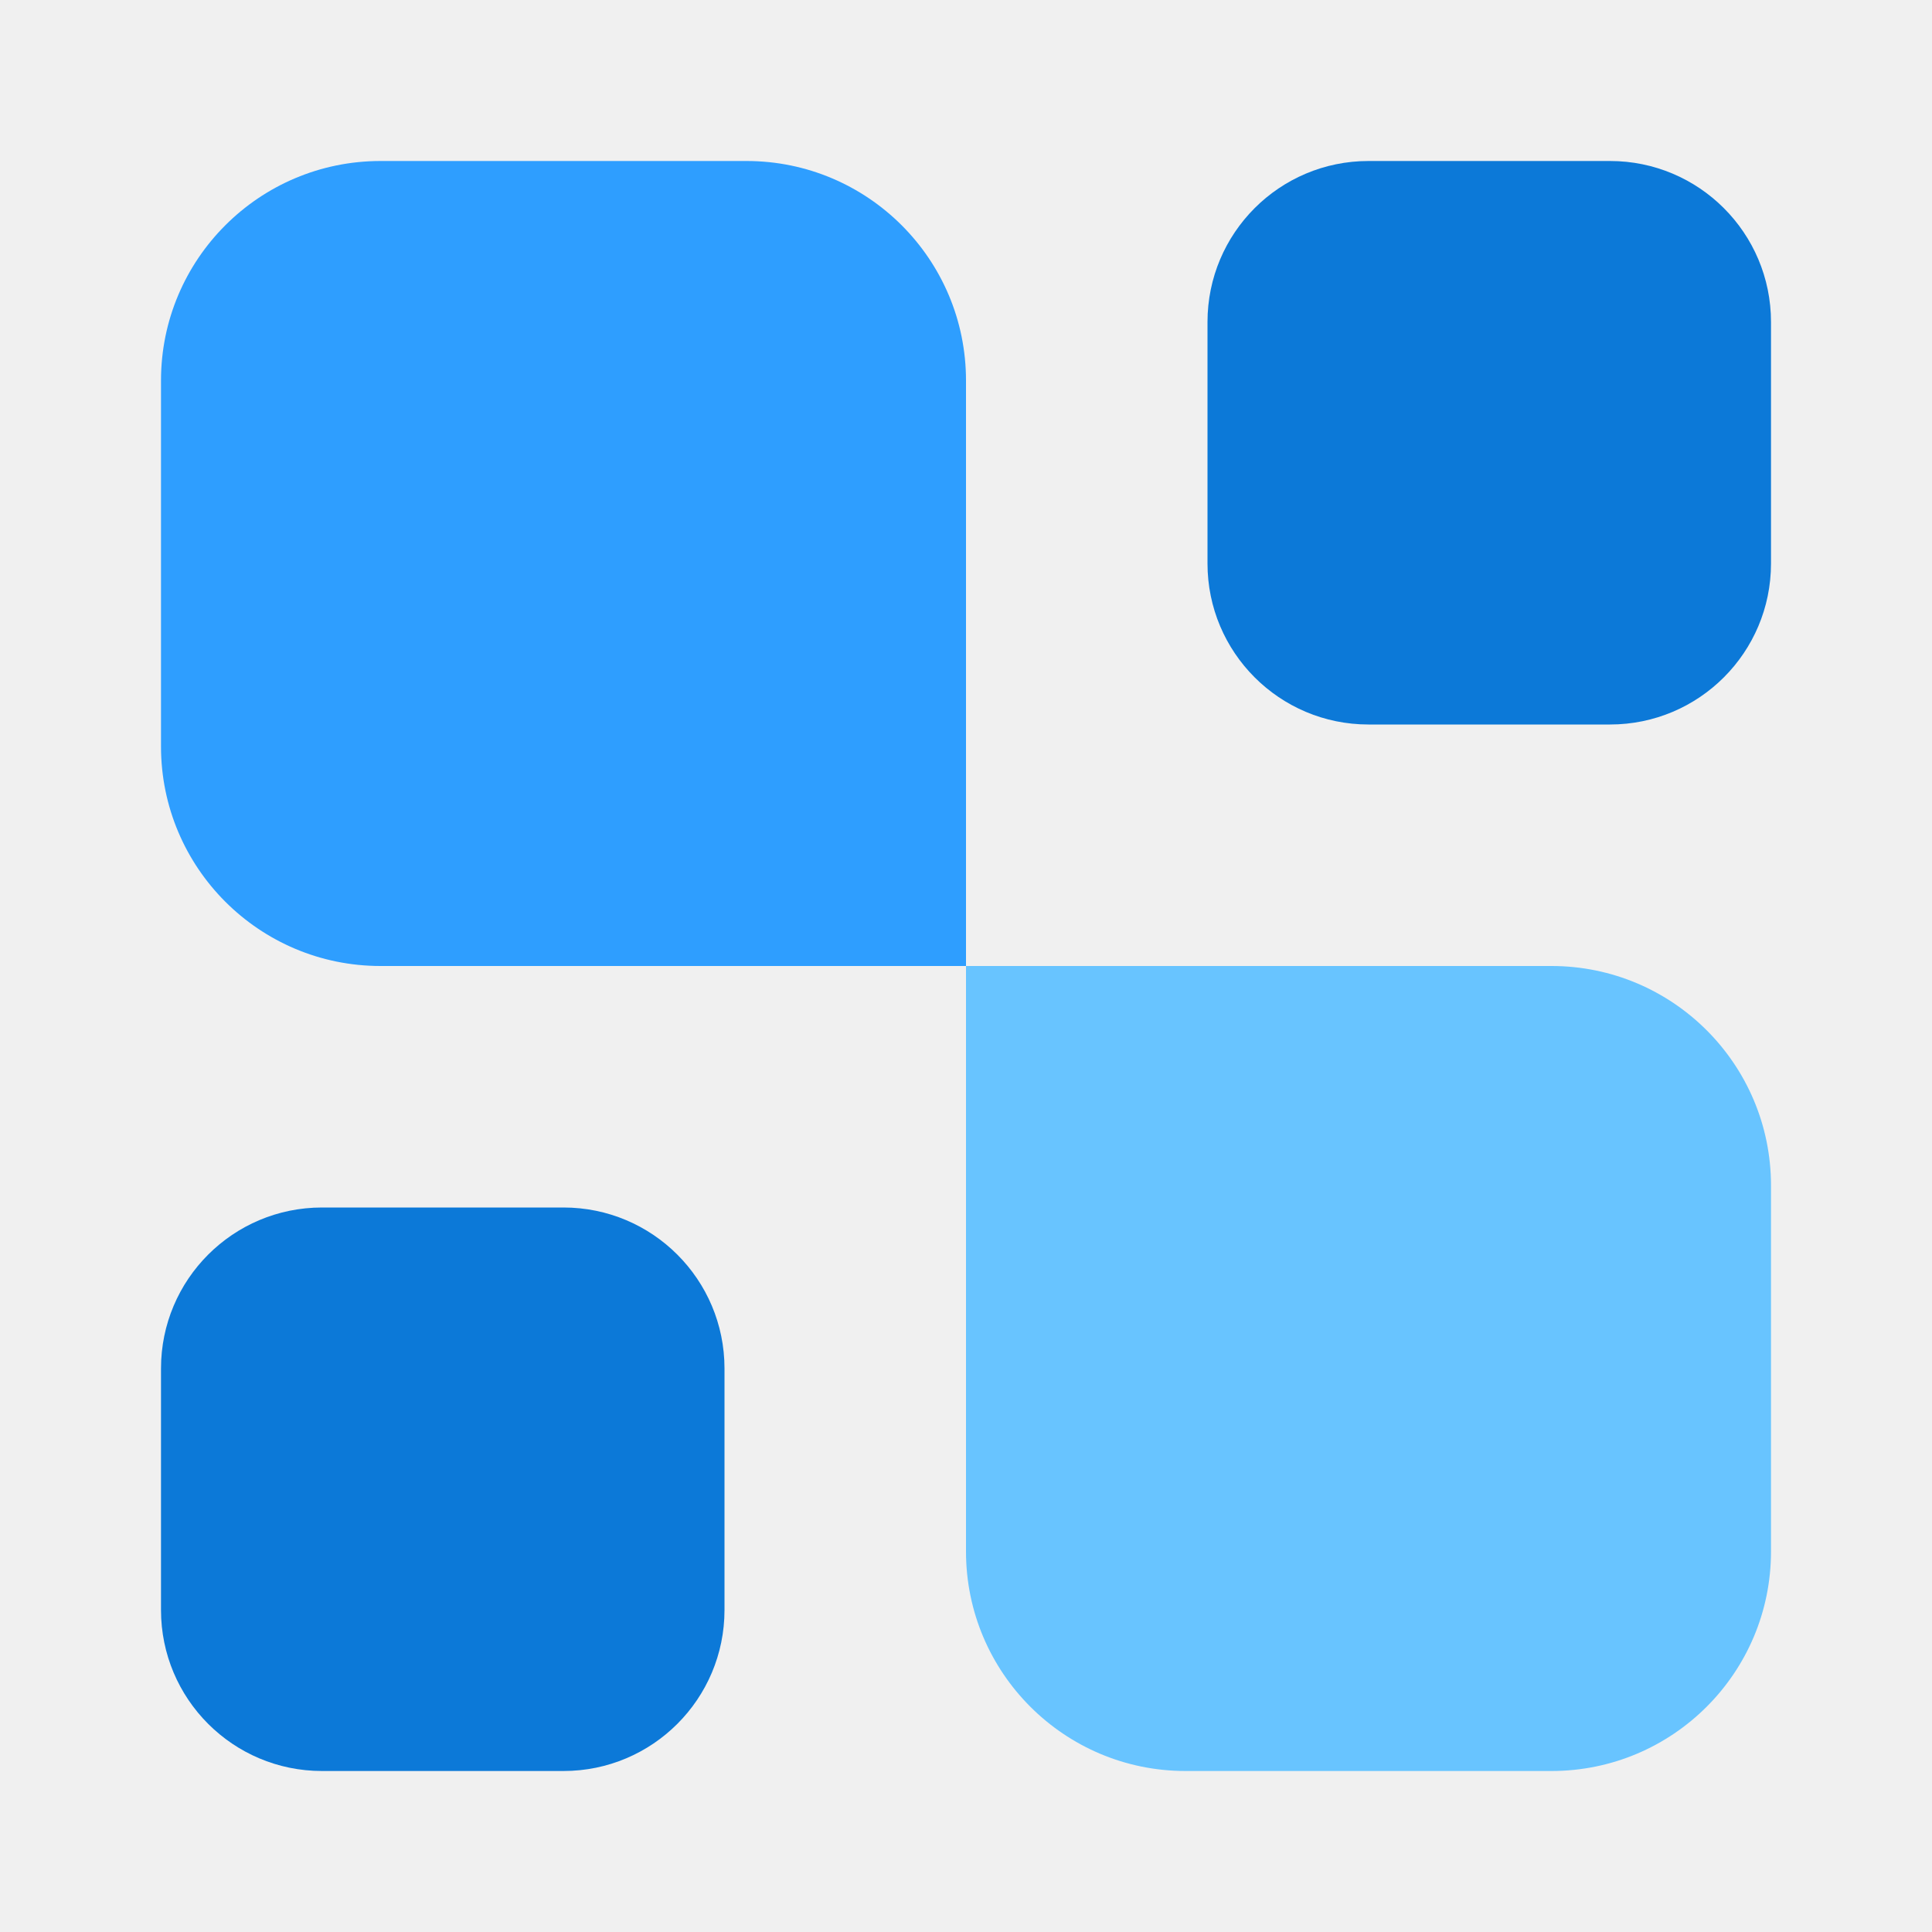
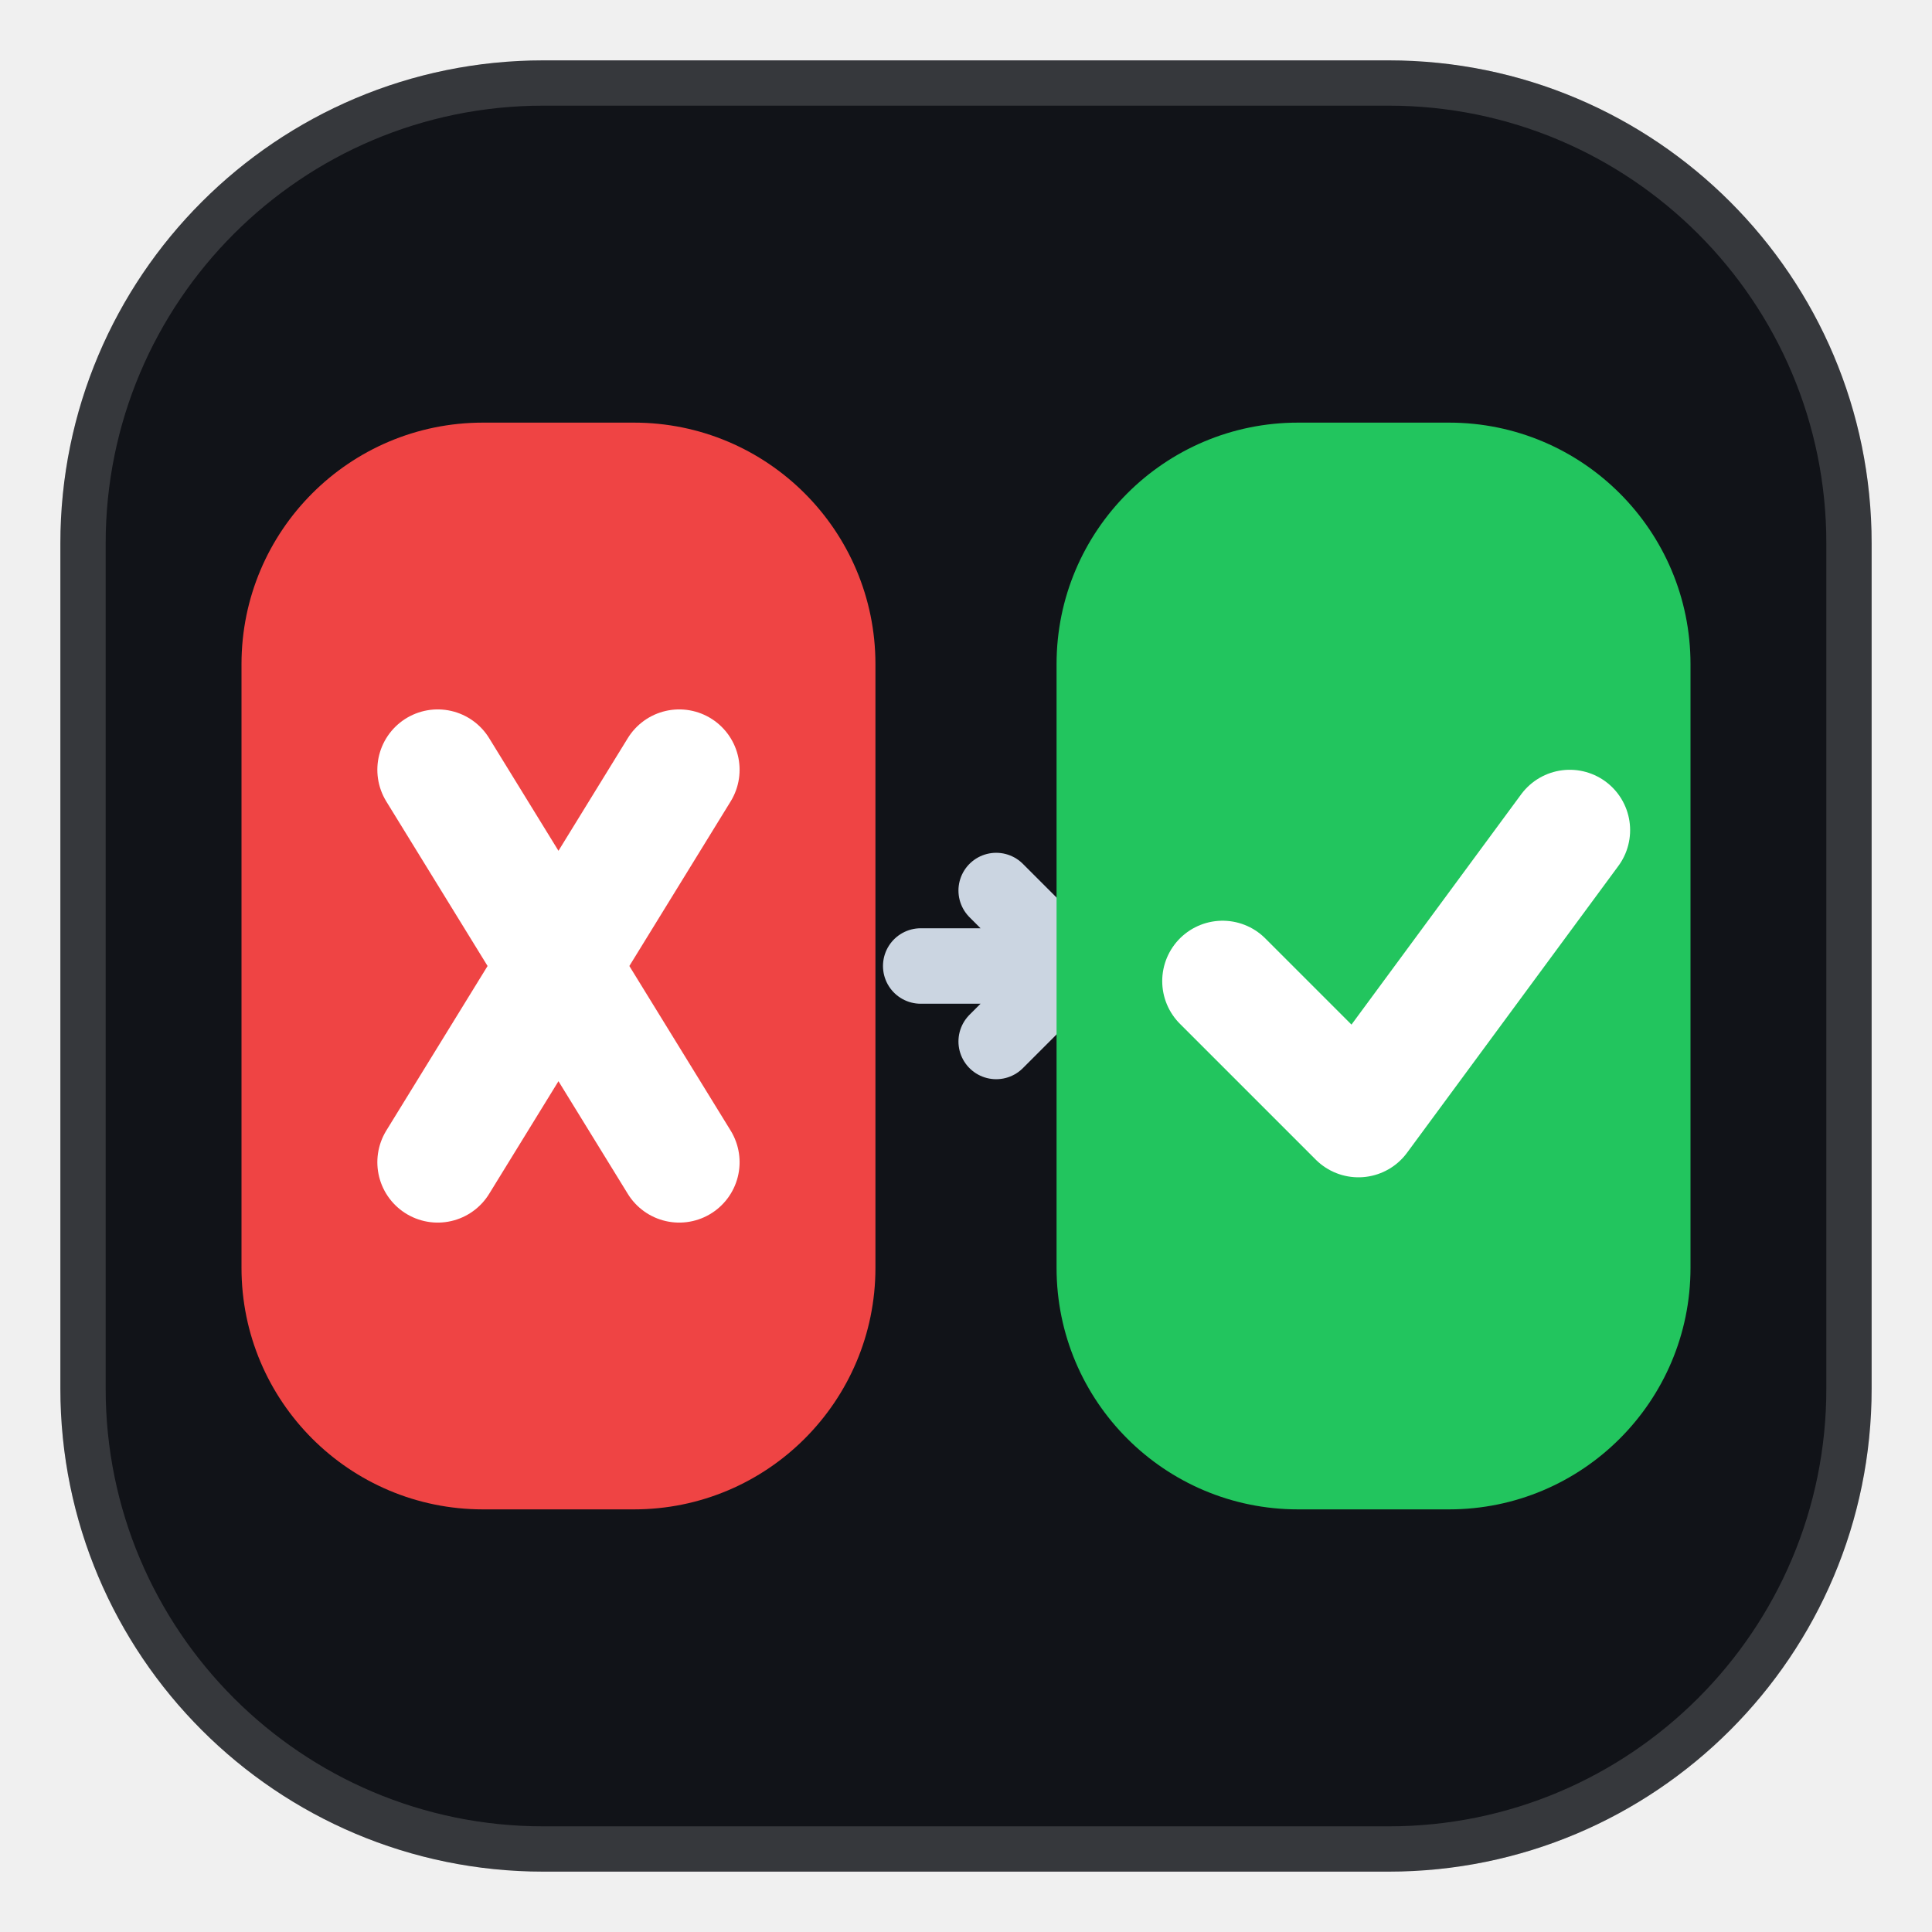
- <svg xmlns="http://www.w3.org/2000/svg" width="24" height="24" viewBox="0 0 24 24" fill="none">
-   <path d="M22 19.273C22 20.779 20.779 22 19.273 22H14.727C13.221 22 12 20.779 12 19.273V12H19.273C20.779 12 22 13.221 22 14.727V19.273Z" fill="#68C4FF" />
-   <path d="M20 2C21.105 2 22 2.895 22 4V7C22 8.105 21.105 9 20 9H17C15.895 9 15 8.105 15 7V4C15 2.895 15.895 2 17 2H20Z" fill="#0C79D8" />
-   <path d="M7 15C8.105 15 9 15.895 9 17V20C9 21.105 8.105 22 7 22H4C2.895 22 2 21.105 2 20V17C2 15.895 2.895 15 4 15H7Z" fill="#0C79D8" />
-   <path d="M12 12H4.727C3.221 12 2 10.779 2 9.273V4.727C2 3.221 3.221 2 4.727 2H9.273C10.779 2 12 3.221 12 4.727V12Z" fill="#2E9EFF" />
+ <svg xmlns="http://www.w3.org/2000/svg" width="64" height="64" viewBox="0 0 64 64" fill="none">
+   <rect x="2" y="2" width="60" height="60" rx="16" fill="#111318" />
+   <rect x="2.75" y="2.75" width="58.5" height="58.5" rx="15.25" stroke="#FFFFFF" stroke-opacity="0.16" stroke-width="1.5" />
+   <rect x="8" y="14" width="21" height="36" rx="8" fill="#EF4444" />
+   <path d="M14.5 25.5L22.5 38.5M22.5 25.5L14.5 38.5" stroke="white" stroke-width="4" stroke-linecap="round" />
+   <path d="M30.5 32H34.5M33 29.5L35.5 32L33 34.5" stroke="#CBD5E1" stroke-width="2.5" stroke-linecap="round" stroke-linejoin="round" />
+   <rect x="35" y="14" width="21" height="36" rx="8" fill="#22C55E" />
+   <path d="M40.5 32.5L45 37L52 27.5" stroke="white" stroke-width="4" stroke-linecap="round" stroke-linejoin="round" />
</svg>
